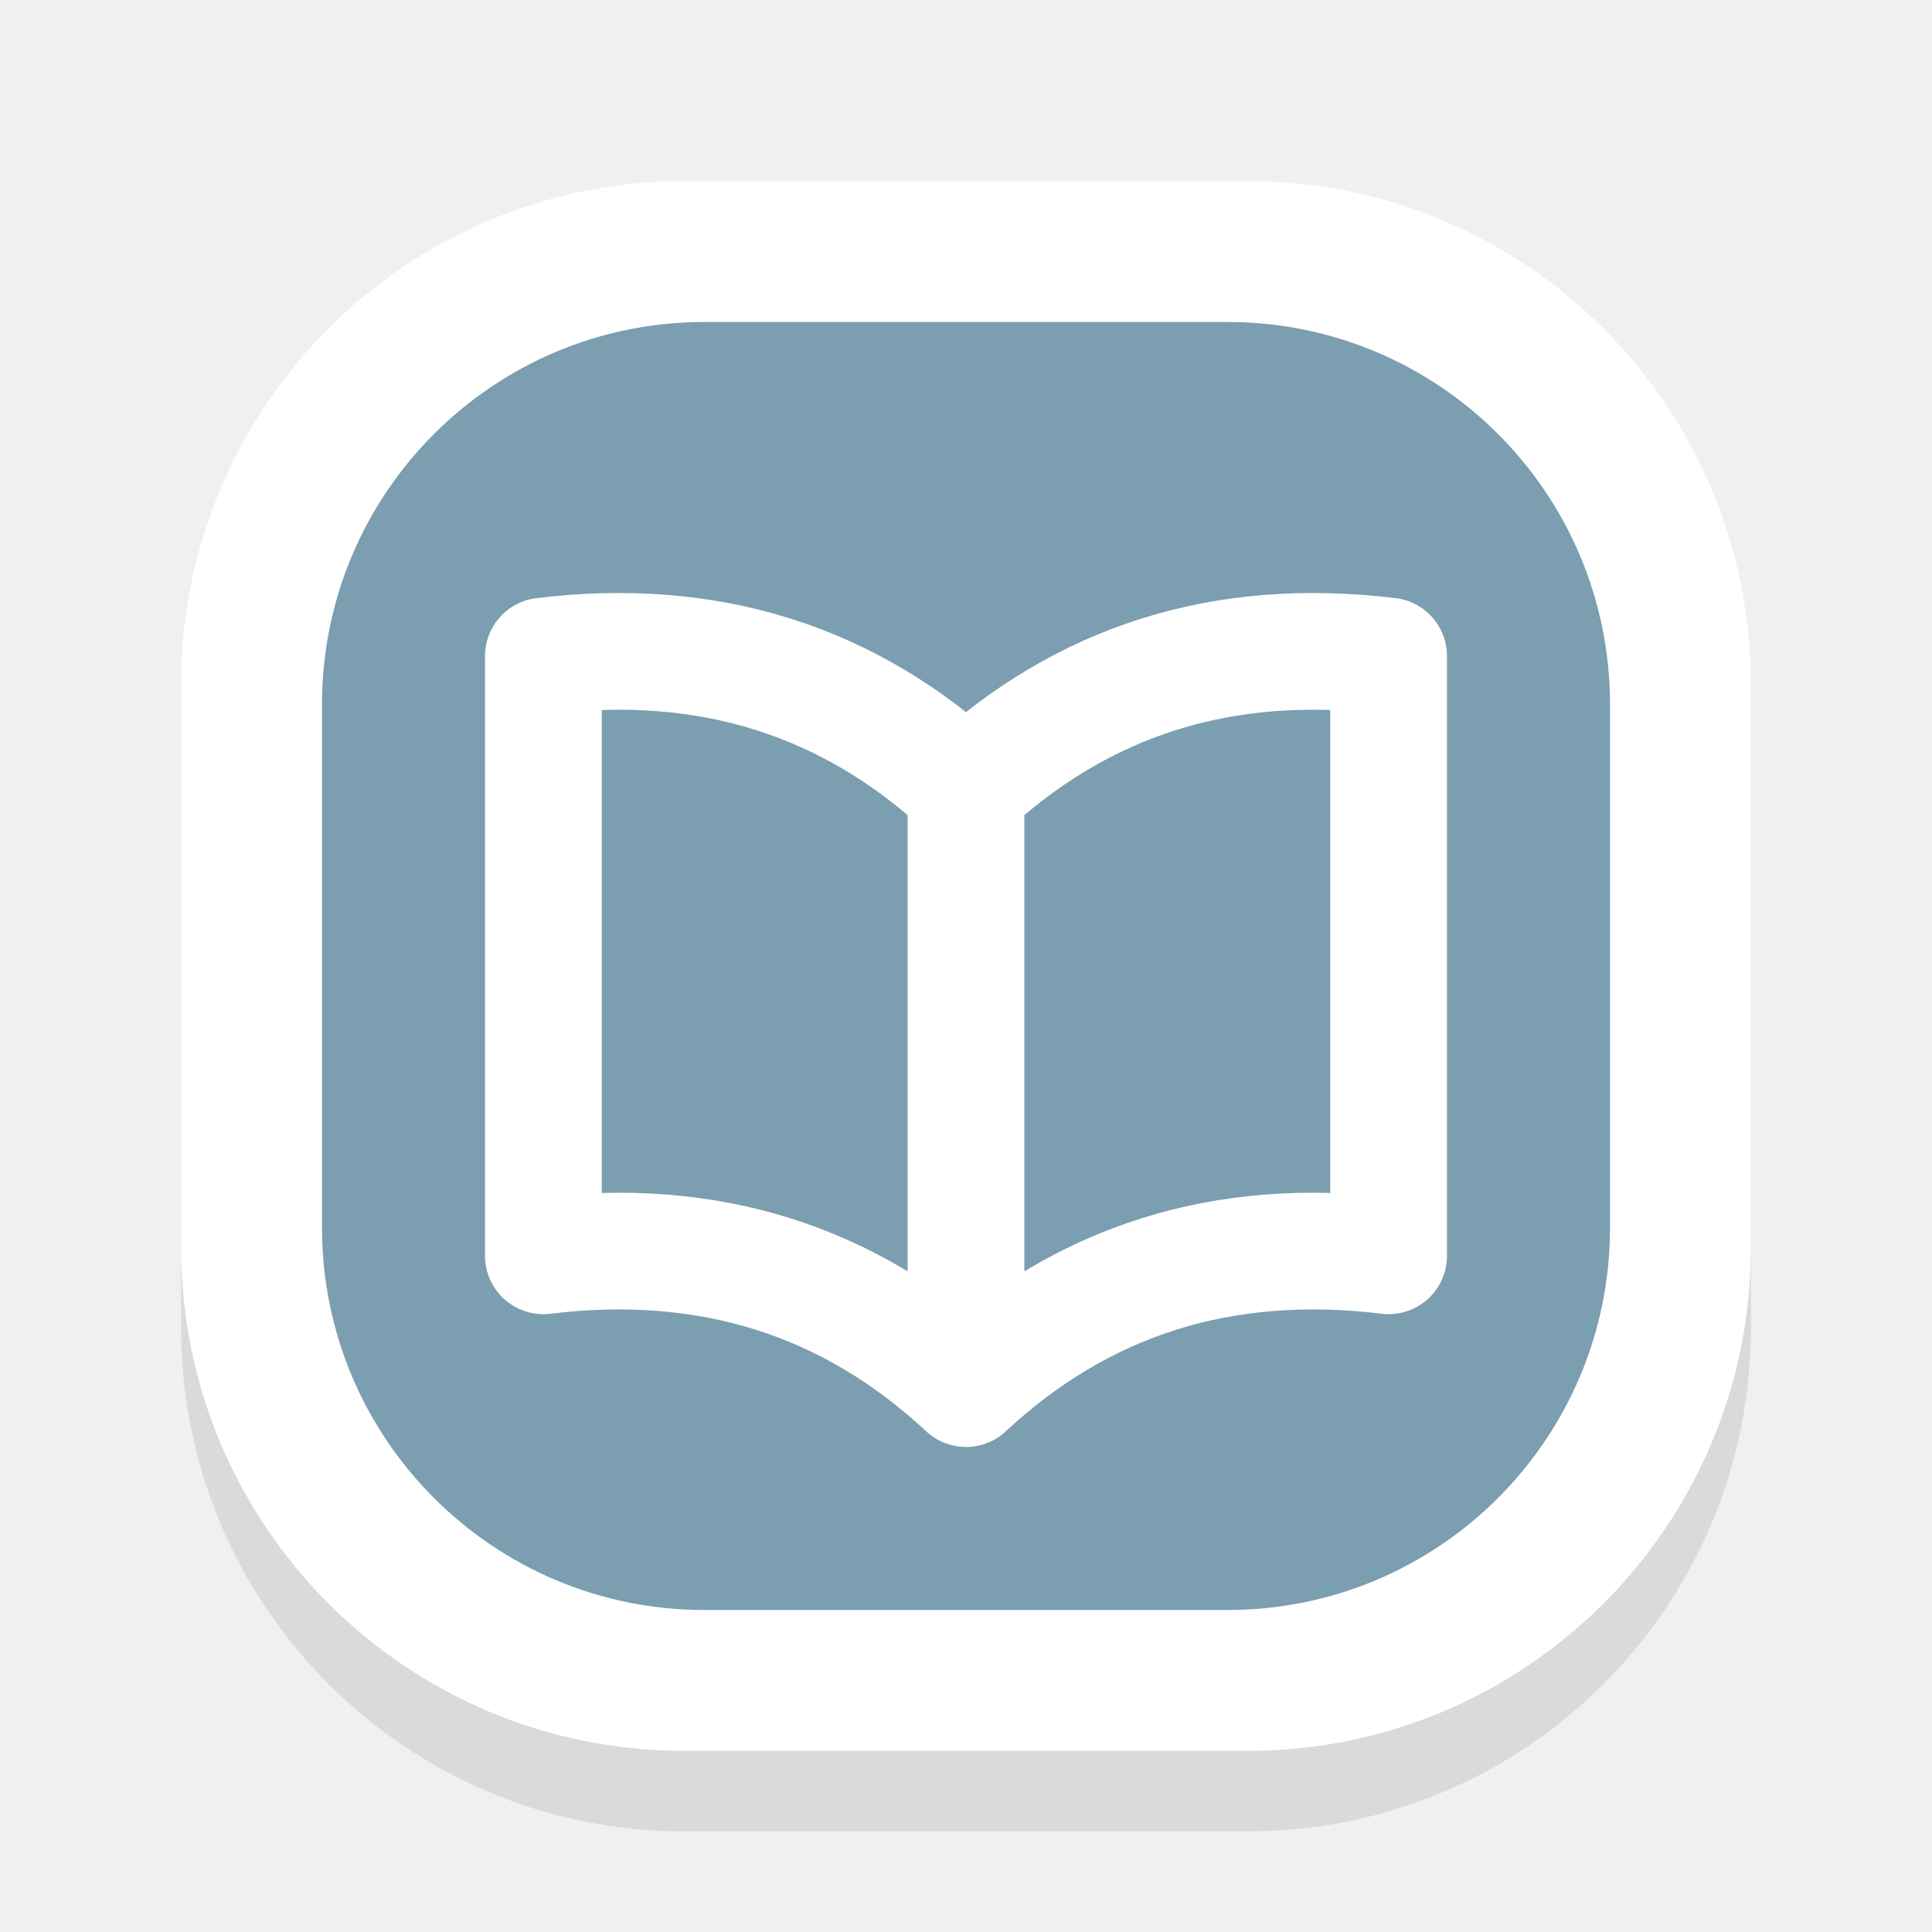
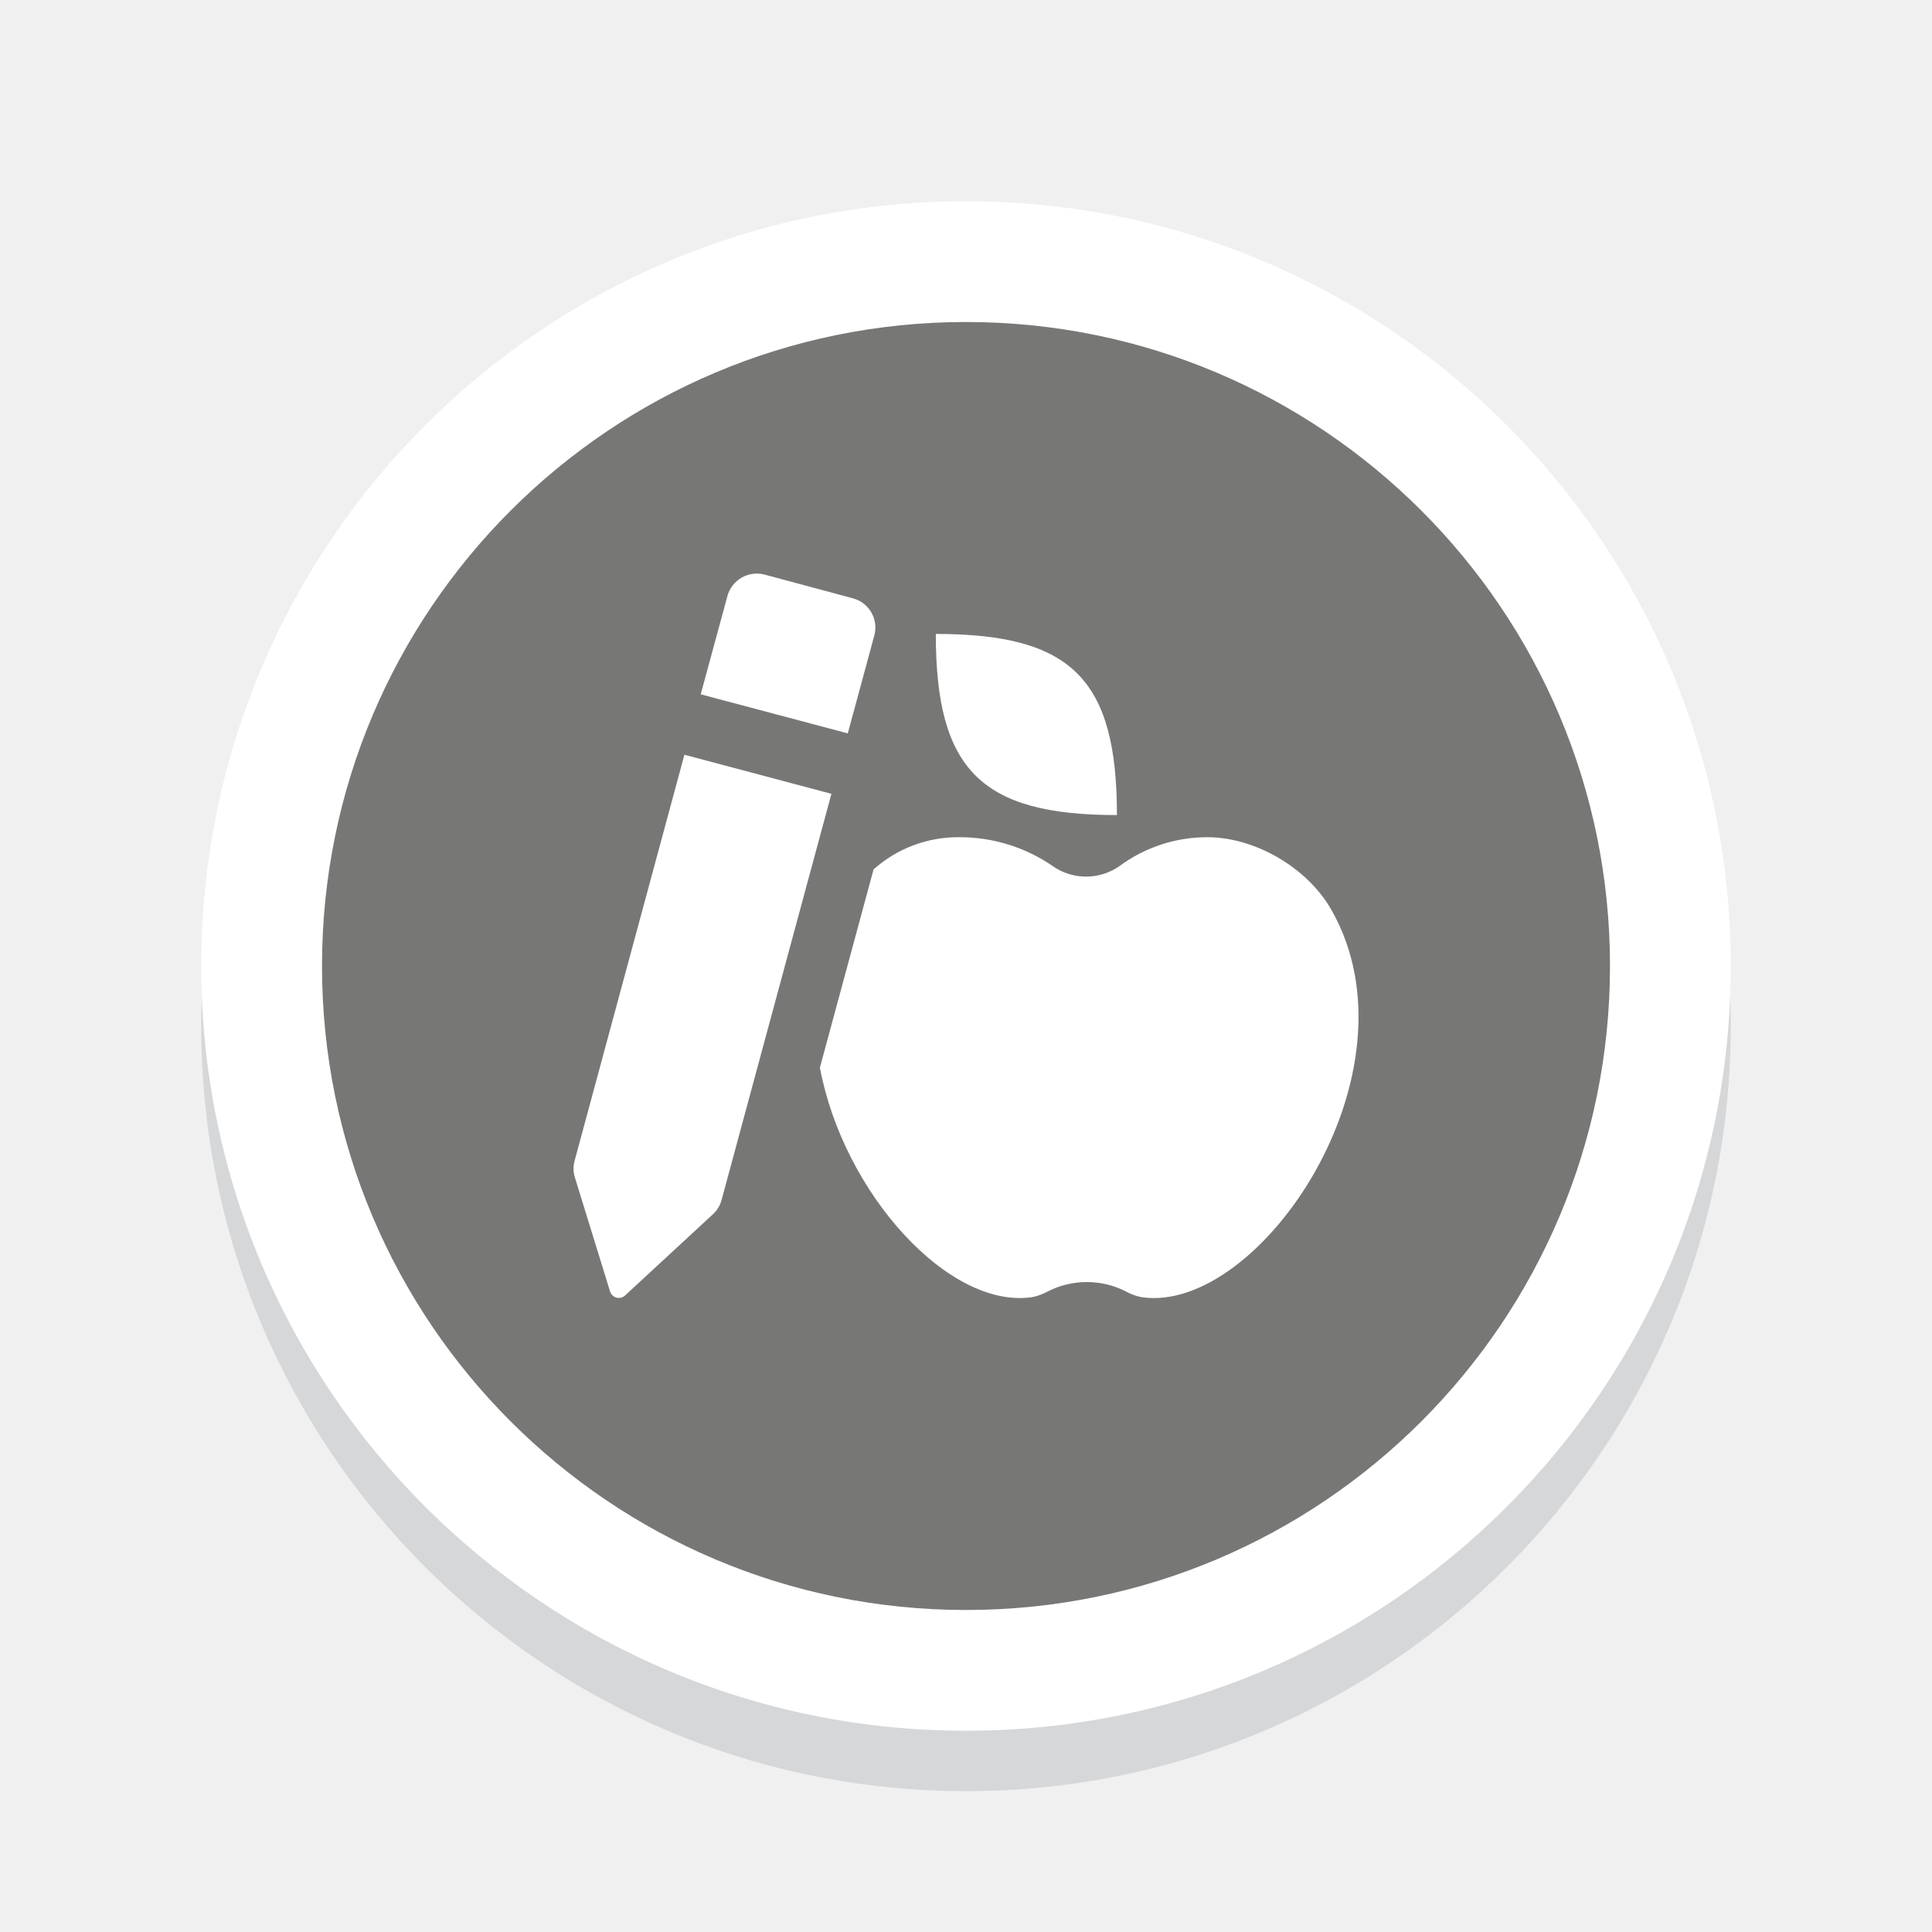
<svg xmlns="http://www.w3.org/2000/svg" width="24" height="24" viewBox="0 0 24 24">
-   <rect x="2.25" y="3.25" width="19.5" height="19.5" rx="6.25" fill="#44515E" opacity=".14" />
-   <rect x="2.25" y="2.25" width="19.5" height="19.5" rx="6.25" fill="#FFFFFF" />
-   <rect x="4" y="4" width="16" height="16" rx="4.75" fill="#7B9EB0" />
-   <g fill="none" stroke="#FFFFFF" stroke-width="1.45" stroke-linecap="round" stroke-linejoin="round">
-     <path d="M6.75 8.15c2.05-.25 3.8.3 5.25 1.65 1.45-1.35 3.2-1.9 5.25-1.65v7.45c-2.05-.25-3.8.3-5.25 1.65-1.45-1.35-3.2-1.9-5.25-1.65zM12 9.8v7.45" />
-   </g>
+   <circle cx="12" cy="12.75" r="9.5" fill="#44515E" opacity=".16" />
+   <circle cx="12" cy="12" r="9.5" fill="#FFFFFF" />
+   <circle cx="12" cy="12" r="8" fill="#777876" />
+   <path fill="#FFFFFF" transform="translate(6.375 6.375) scale(.75)" d="m5.542 3.647-2.436-.647.443-1.63a.505.505 0 0 1 .618-.352l1.46.392a.5.5 0 0 1 .355.613l-.44 1.624Zm-4.52 7.356a.496.496 0 0 1-.005-.276l1.819-6.726 2.435.647-1.819 6.726a.499.499 0 0 1-.143.237l-1.457 1.347a.152.152 0 0 1-.247-.066l-.583-1.889ZM10 5c-2.25 0-3-.75-3-3 2.25 0 3 .75 3 3Zm-1.4 7.984c-1.37.21-3.126-1.706-3.52-3.8l.889-3.284a2.1 2.1 0 0 1 1.419-.533 2.71 2.71 0 0 1 1.564.489.964.964 0 0 0 1.089-.01 2.438 2.438 0 0 1 1.46-.479c.77 0 1.643.489 2.05 1.201 1.536 2.696-1.194 6.709-3.144 6.417a.867.867 0 0 1-.255-.093 1.427 1.427 0 0 0-1.302 0 .866.866 0 0 1-.25.092Z" />
</svg>
